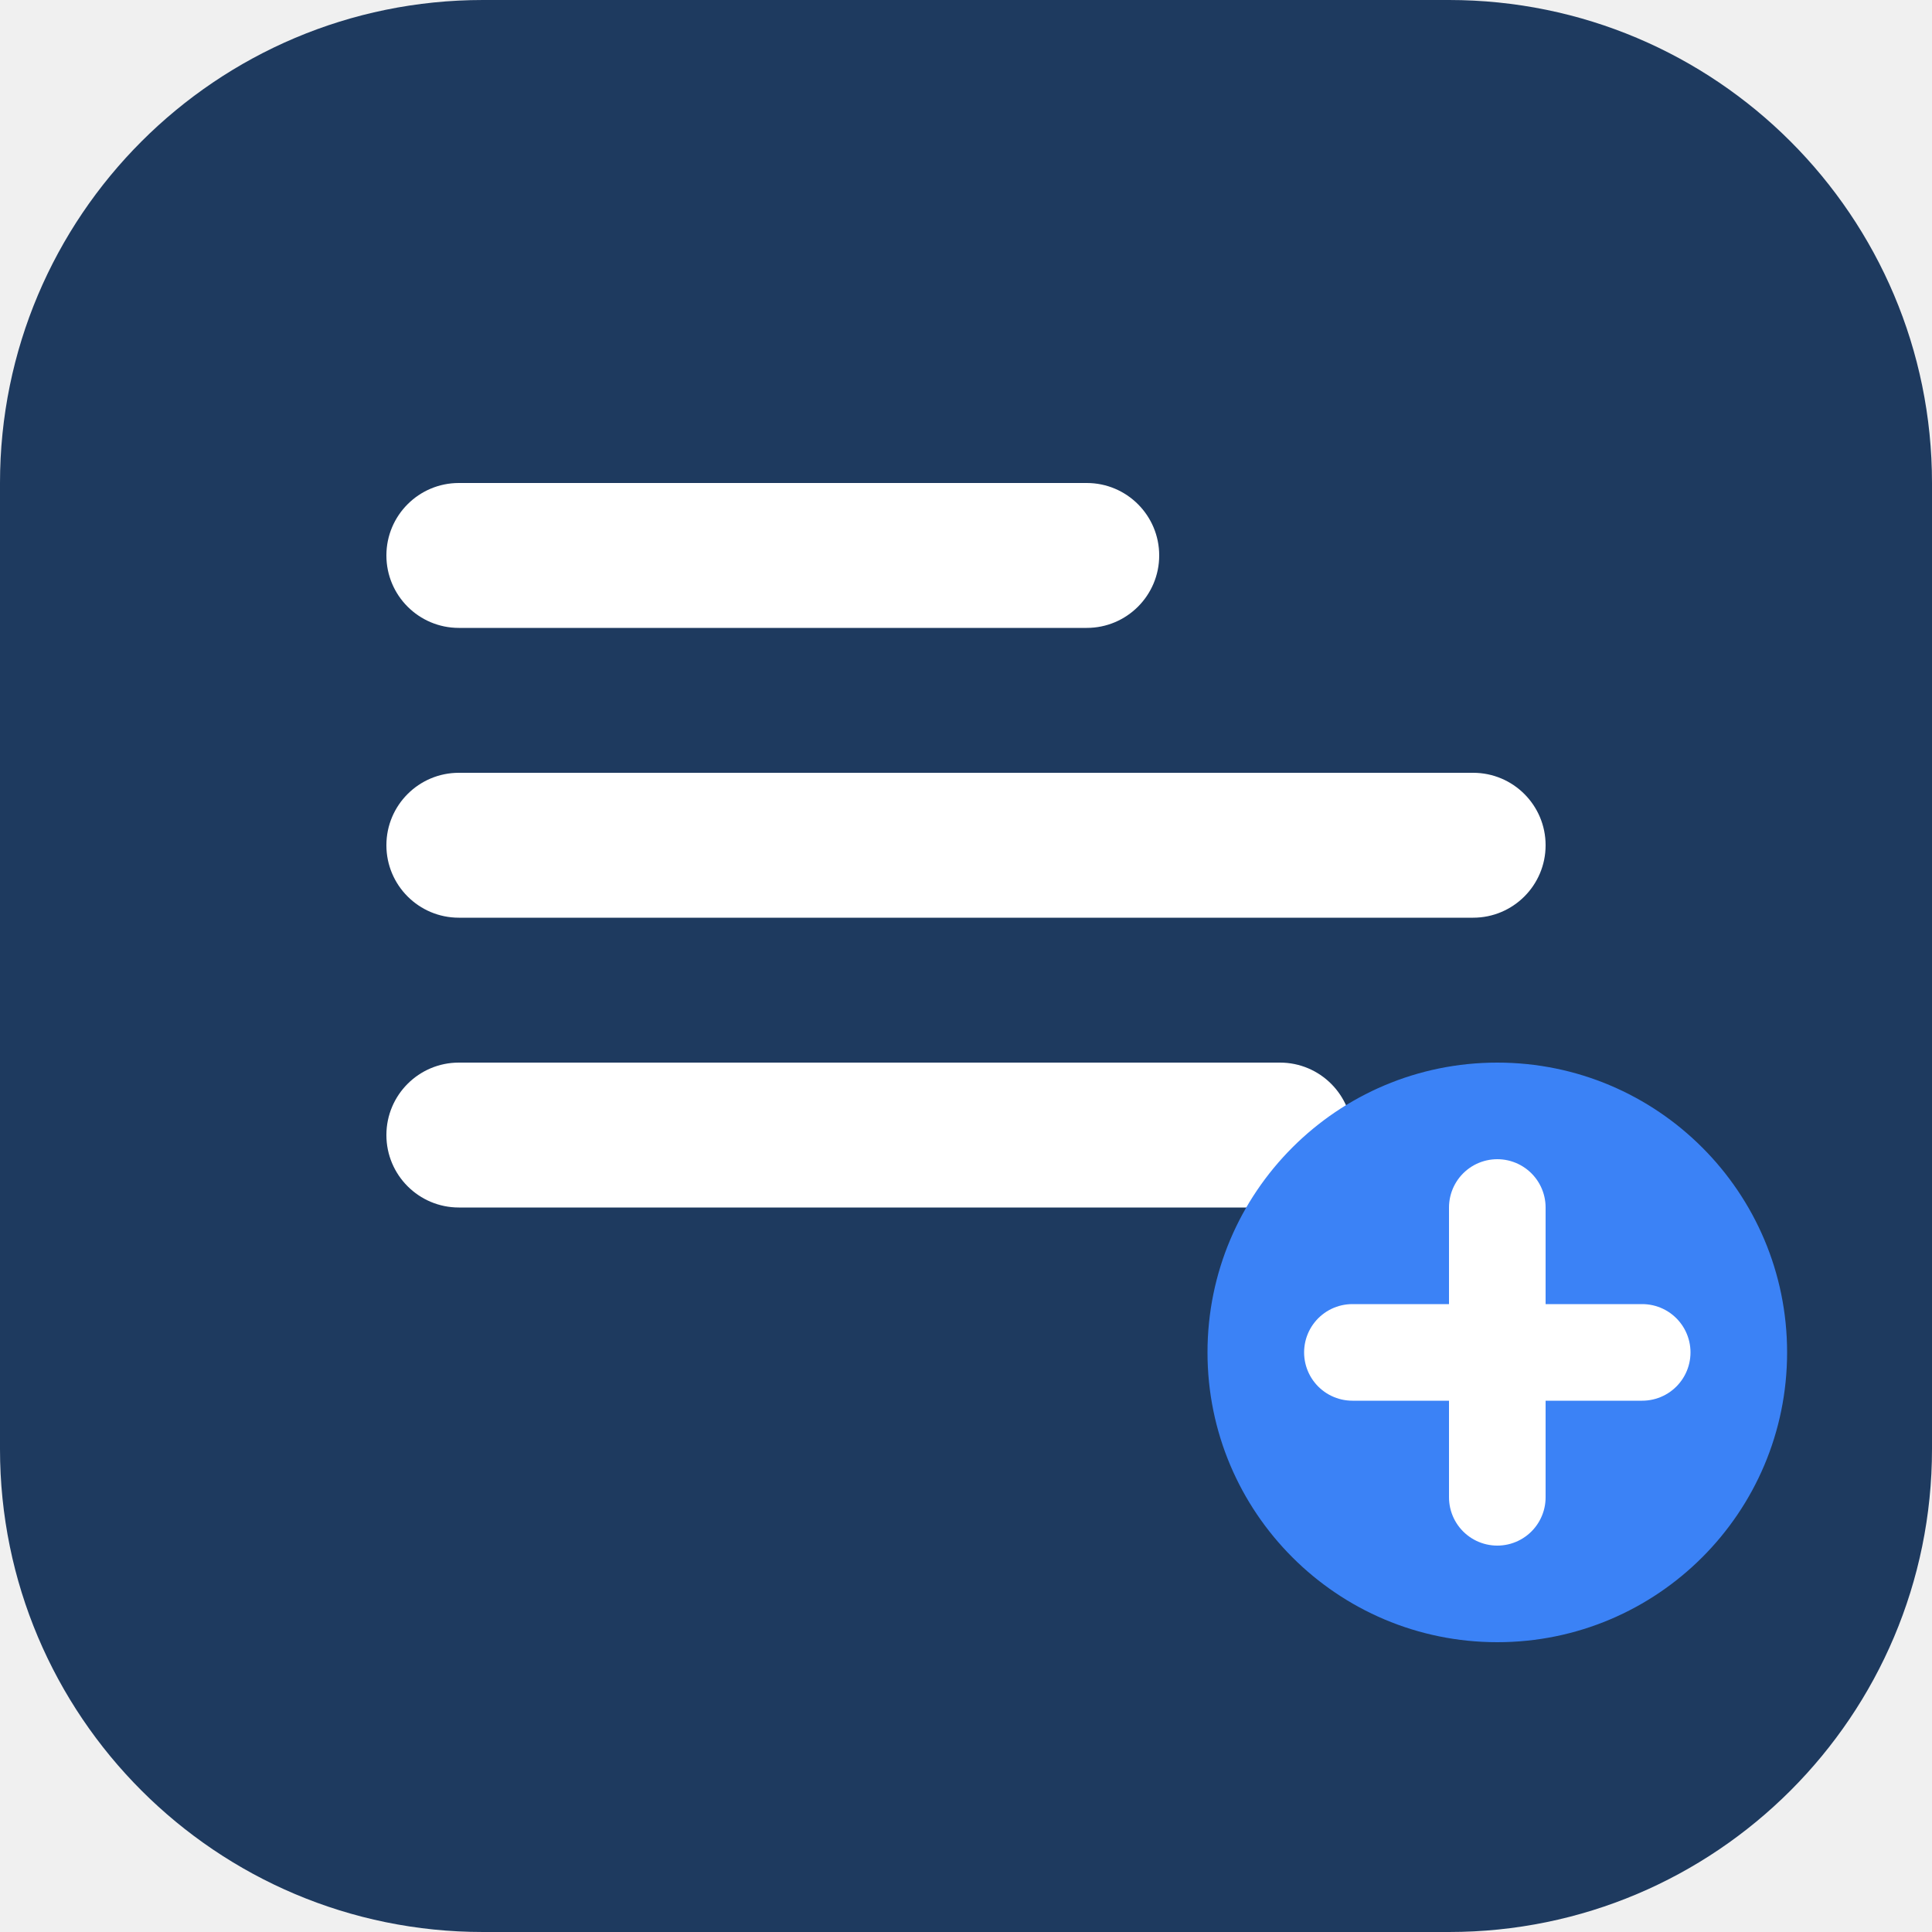
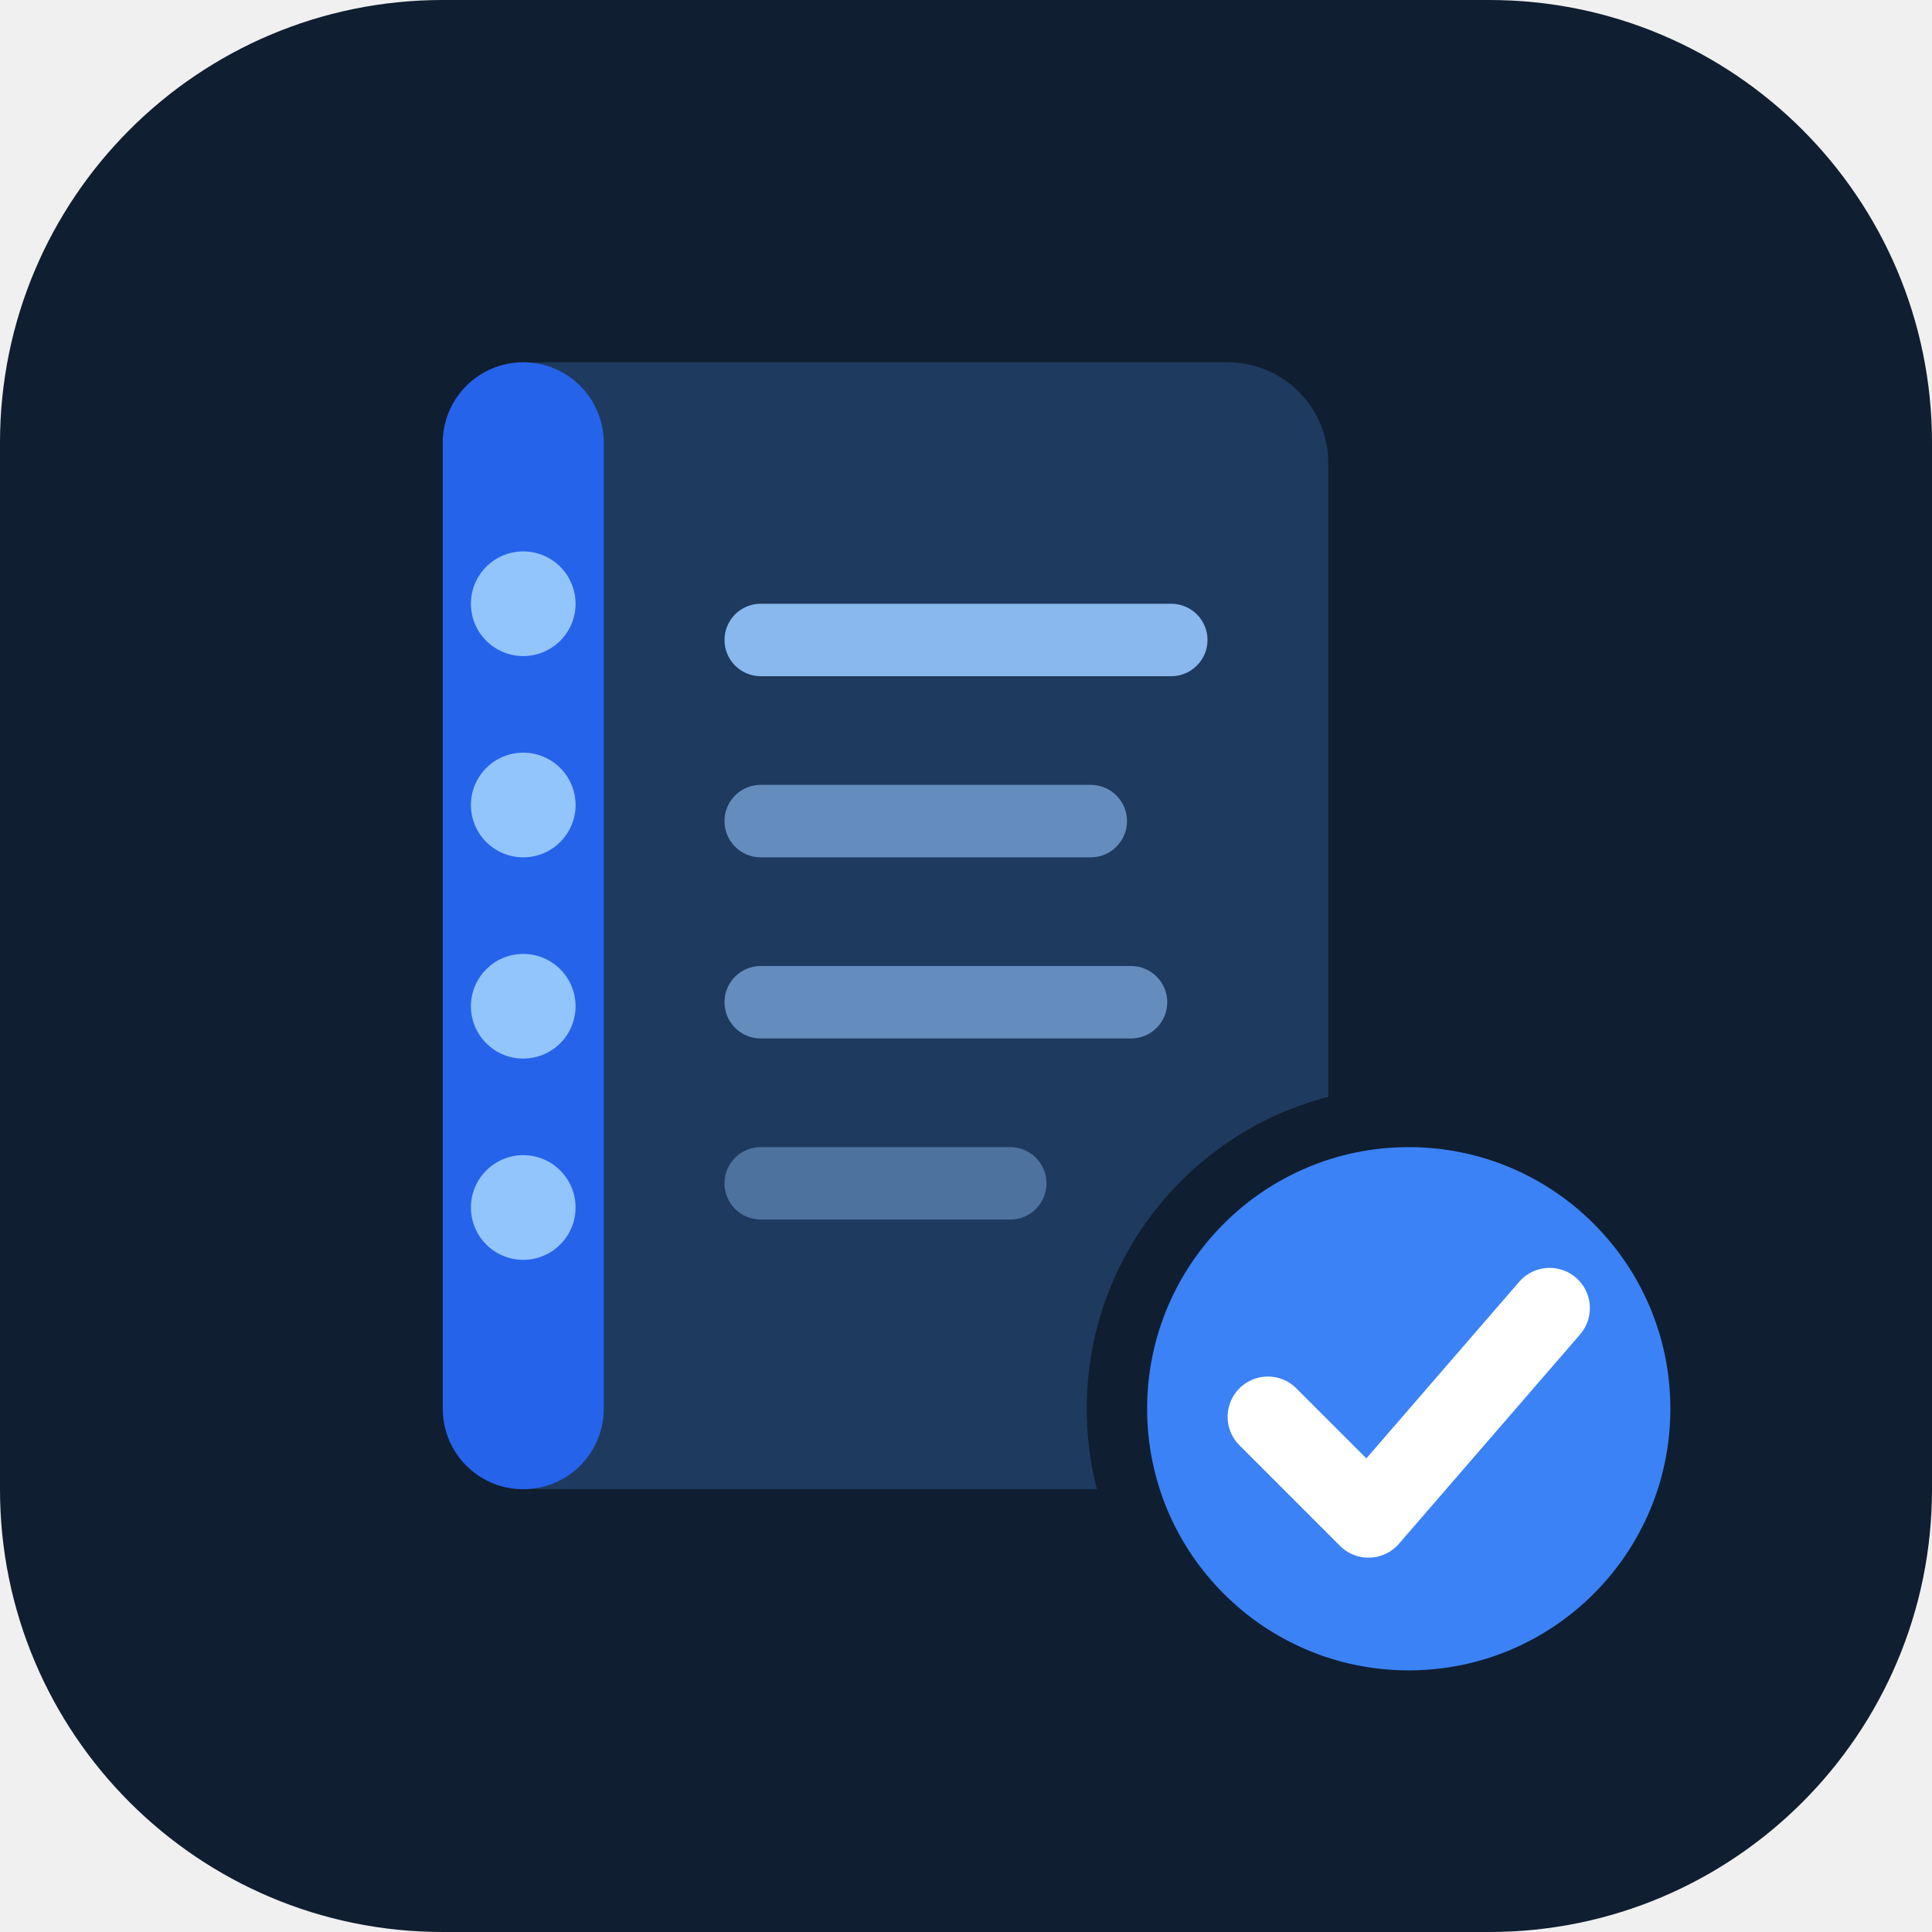
- <svg xmlns="http://www.w3.org/2000/svg" viewBox="0 0 40 40" fill="none" aria-label="Registrony logo">
-   <rect width="40" height="40" rx="10" fill="#1e3a5f" />
-   <rect x="8" y="10" width="16" height="3" rx="1.5" fill="#fff" />
-   <rect x="8" y="16" width="24" height="3" rx="1.5" fill="#fff" />
-   <rect x="8" y="22" width="20" height="3" rx="1.5" fill="#fff" />
-   <circle cx="31" cy="28" r="6" fill="#3b82f6" />
-   <path d="M28 28h6M31 25v6" stroke="#fff" stroke-width="2" stroke-linecap="round" />
+ <svg xmlns="http://www.w3.org/2000/svg" viewBox="0 0 48 48" fill="none" aria-label="Registrony logo" role="img">
+   <rect width="48" height="48" rx="11" fill="#0f1e30" />
+   <rect x="11" y="9" width="22" height="28" rx="2.5" fill="#1e3a5f" />
+   <rect x="11" y="9" width="4" height="28" rx="2" fill="#2563eb" />
+   <circle cx="13" cy="15" r="1.3" fill="#93c5fd" />
+   <circle cx="13" cy="20" r="1.3" fill="#93c5fd" />
+   <circle cx="13" cy="25" r="1.3" fill="#93c5fd" />
+   <circle cx="13" cy="30" r="1.3" fill="#93c5fd" />
+   <rect x="18" y="15" width="12" height="1.8" rx="0.9" fill="#93c5fd" opacity="0.9" />
+   <rect x="18" y="19.5" width="10" height="1.8" rx="0.9" fill="#93c5fd" opacity="0.6" />
+   <rect x="18" y="24" width="11" height="1.8" rx="0.9" fill="#93c5fd" opacity="0.6" />
+   <rect x="18" y="28.5" width="8" height="1.8" rx="0.9" fill="#93c5fd" opacity="0.4" />
+   <circle cx="35" cy="35" r="8" fill="#0f1e30" />
+   <circle cx="35" cy="35" r="6.5" fill="#3b82f6" />
+   <path d="M31.5 35.2 L34 37.7 L38.5 32.5" stroke="#fff" stroke-width="2" stroke-linecap="round" stroke-linejoin="round" />
</svg>
